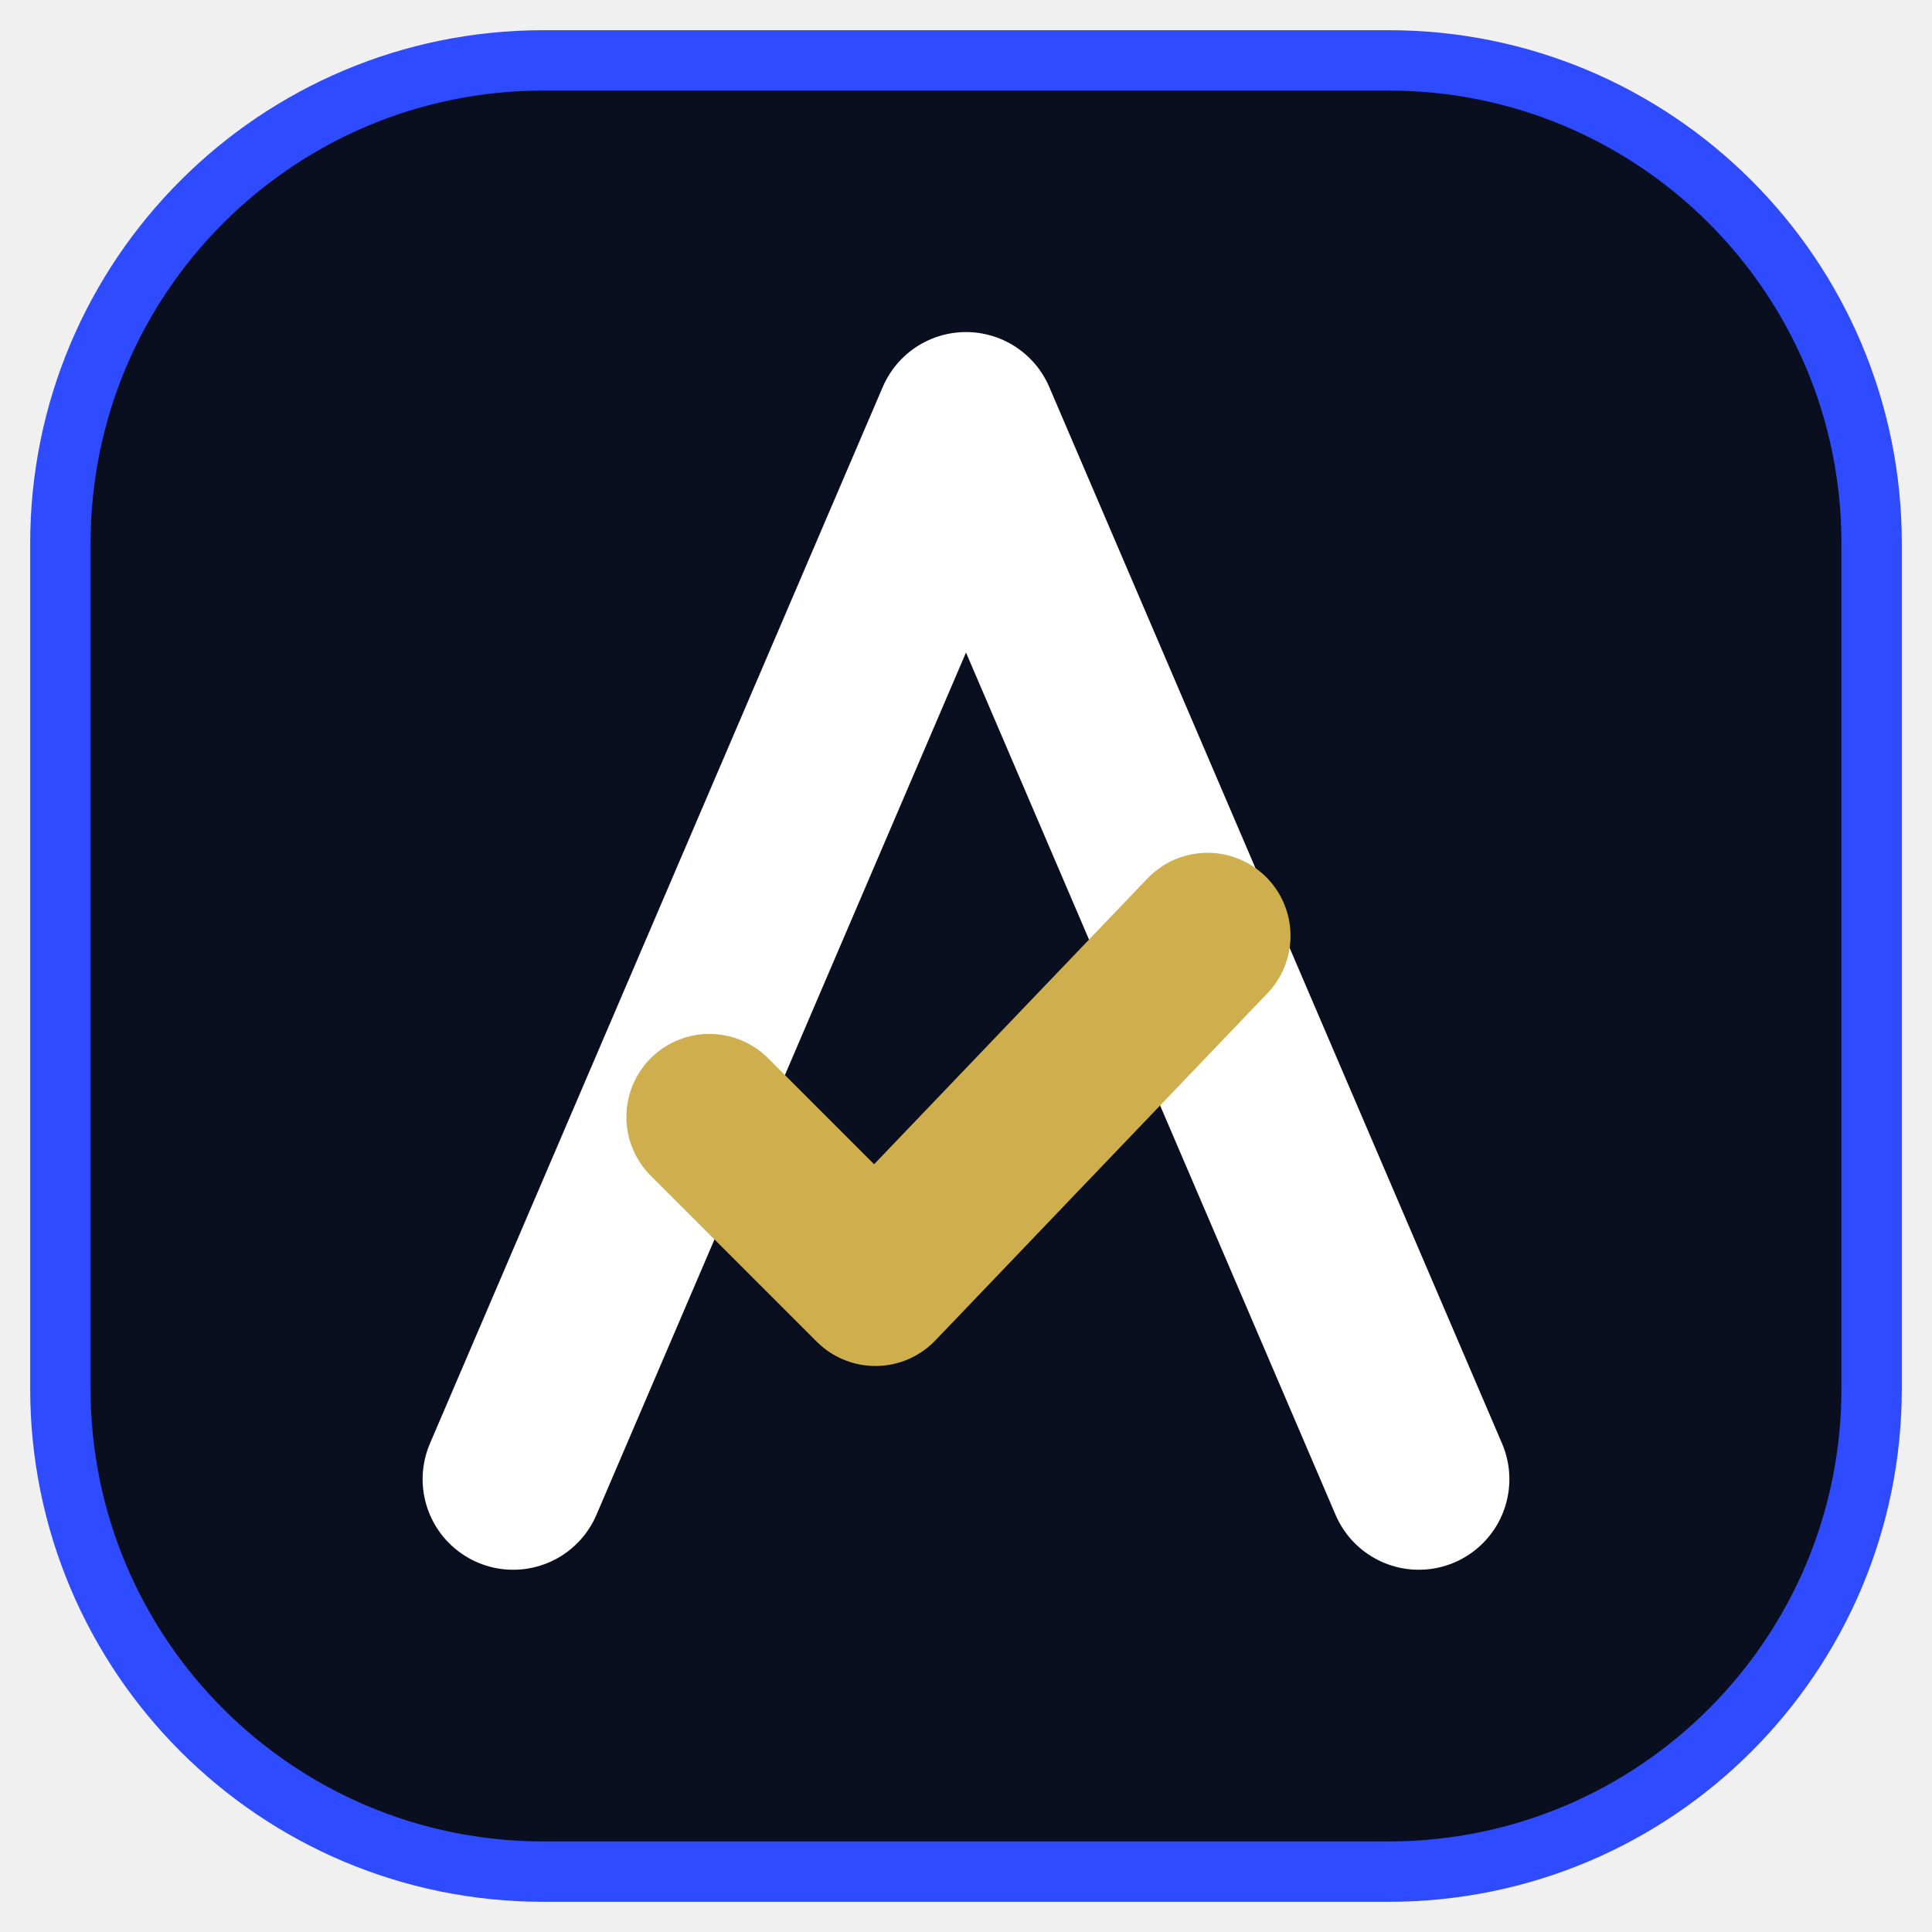
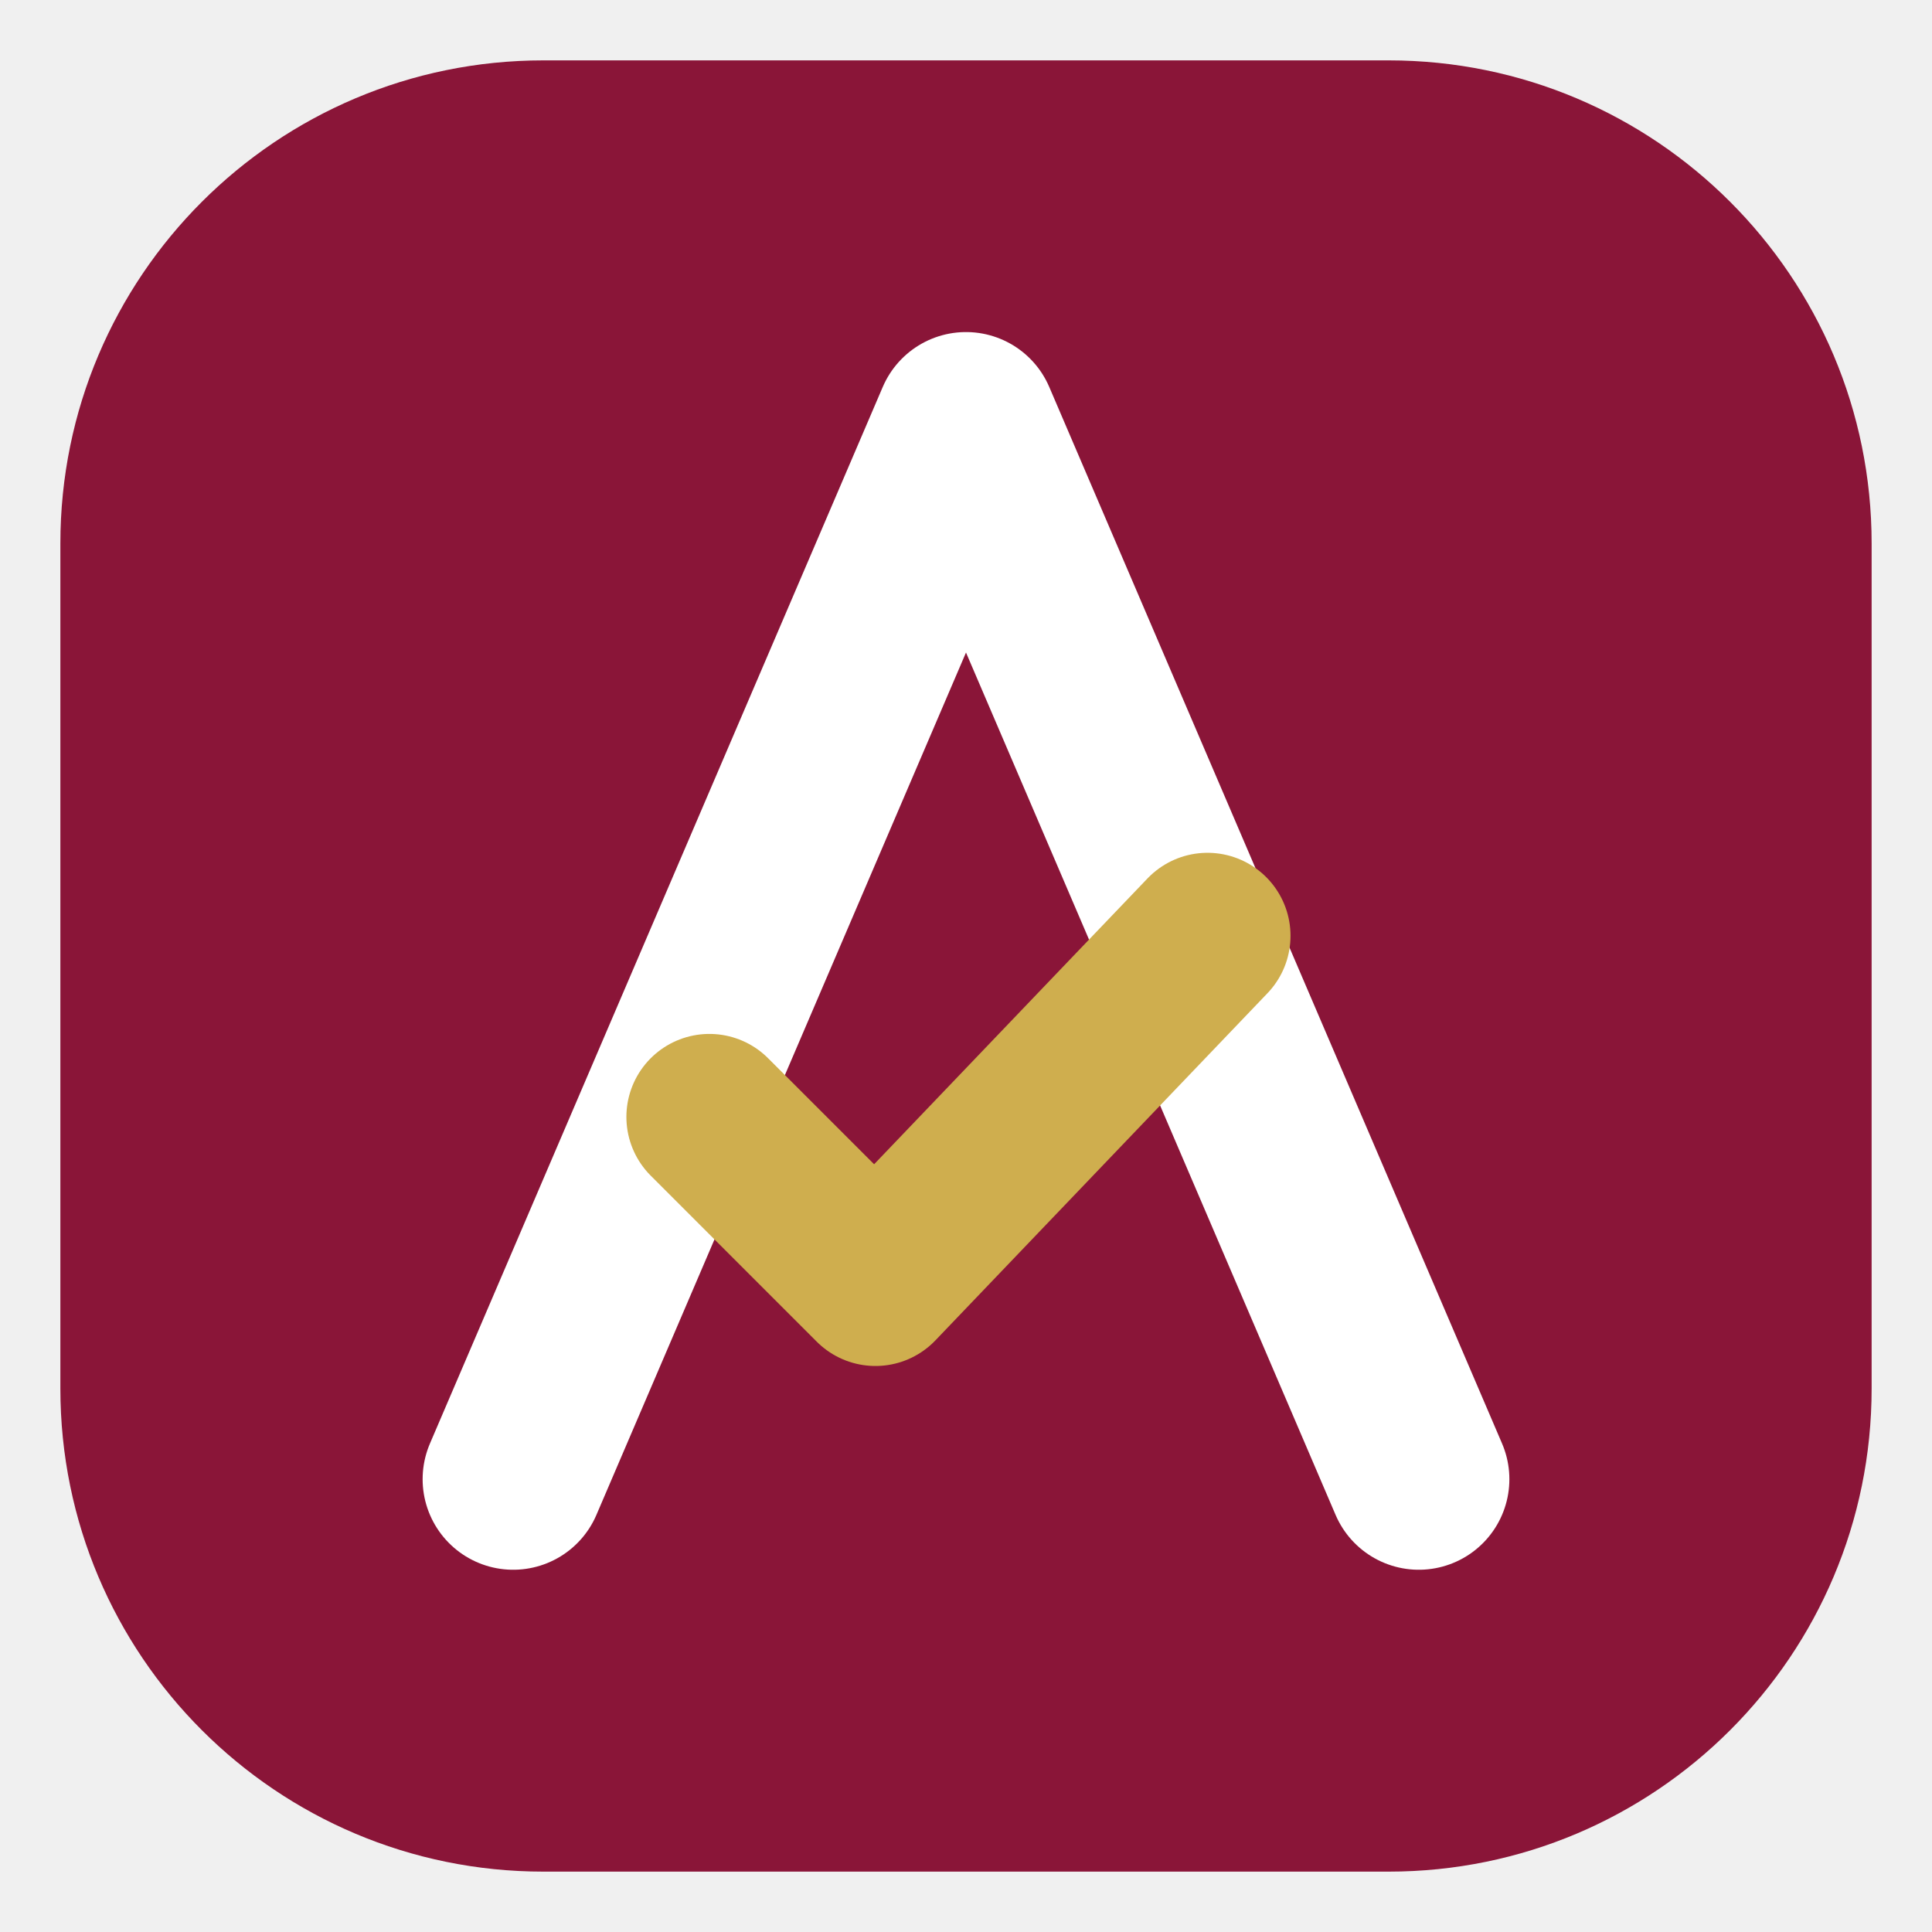
<svg xmlns="http://www.w3.org/2000/svg" viewBox="0 0 64 64" width="64" height="64" role="img" aria-label="Assayr mark">
-   <rect x="2" y="2" width="60" height="60" rx="16" fill="#0A0F1F" />
-   <rect x="2" y="2" width="60" height="60" rx="16" fill="none" stroke="#2F4BFF" stroke-width="2" />
+   <rect x="2" y="2" width="60" height="60" rx="16" fill="#8A1538" />
  <path d="M17 49 L32 14 L47 49" fill="none" stroke="#FFFFFF" stroke-width="6" stroke-linecap="round" stroke-linejoin="round" />
  <path d="M23.5 37 L29 42.5 L40 31" fill="none" stroke="#CFAE4E" stroke-width="5.5" stroke-linecap="round" stroke-linejoin="round" />
</svg>
